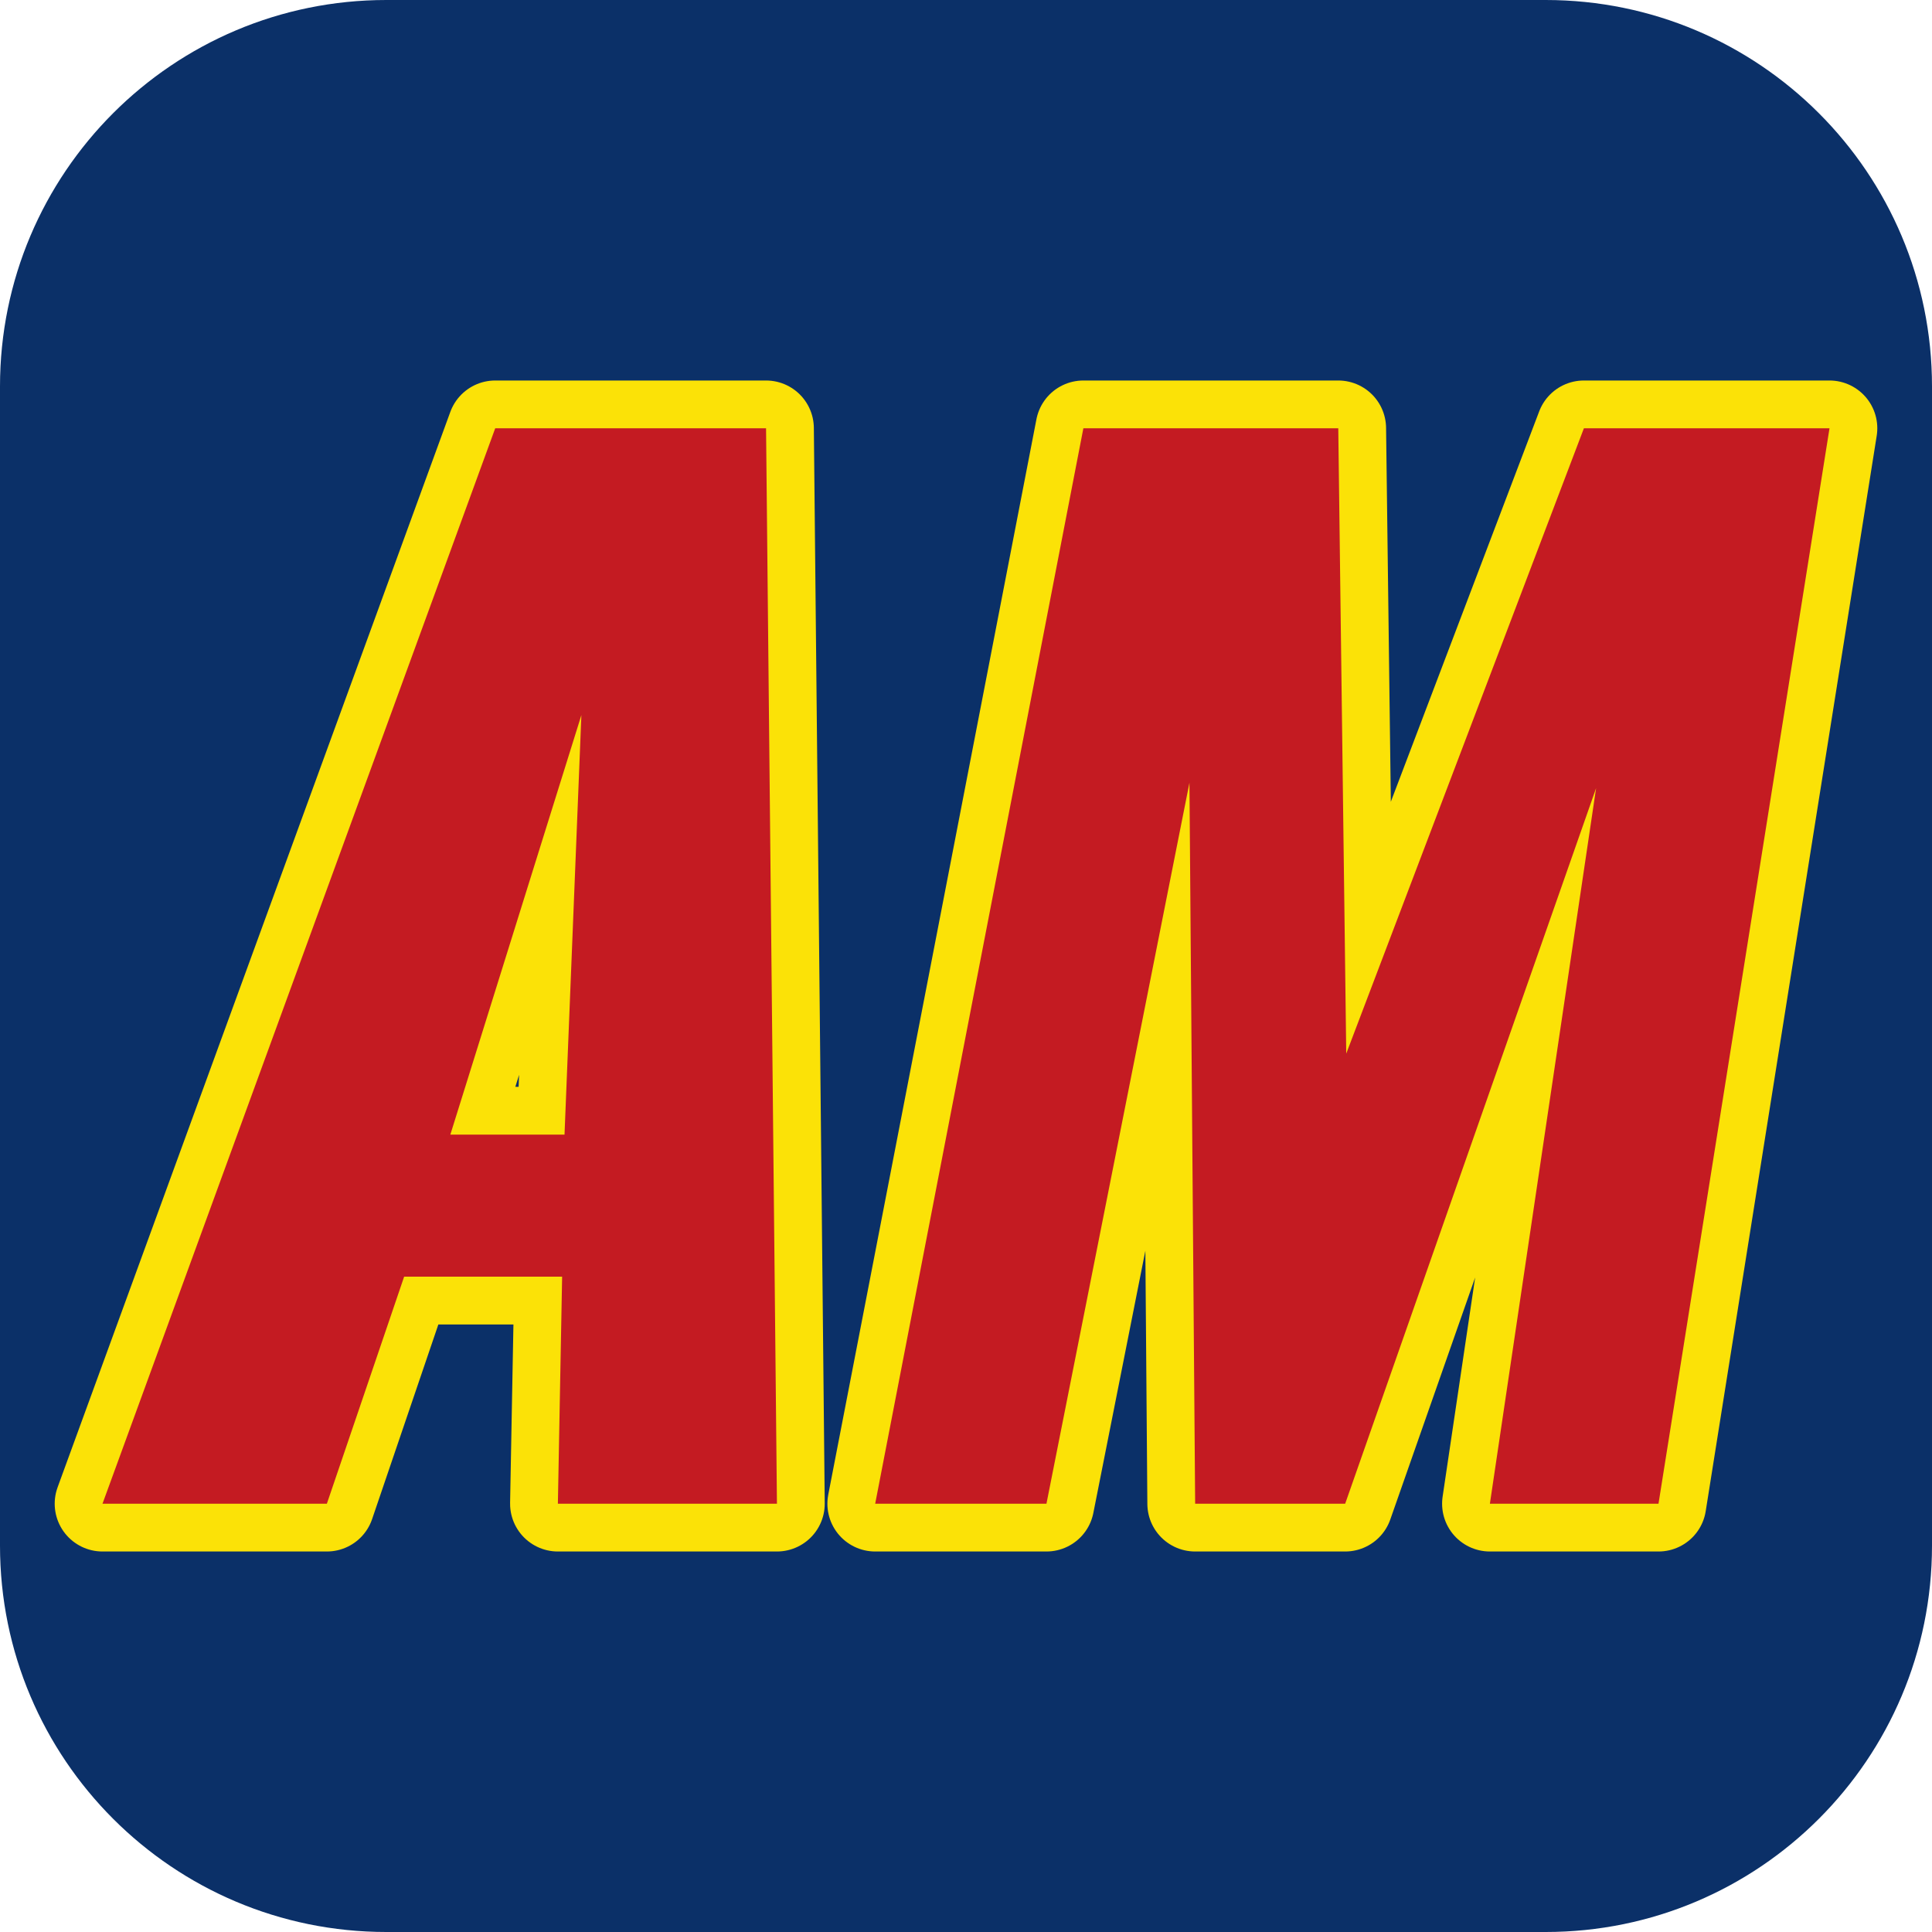
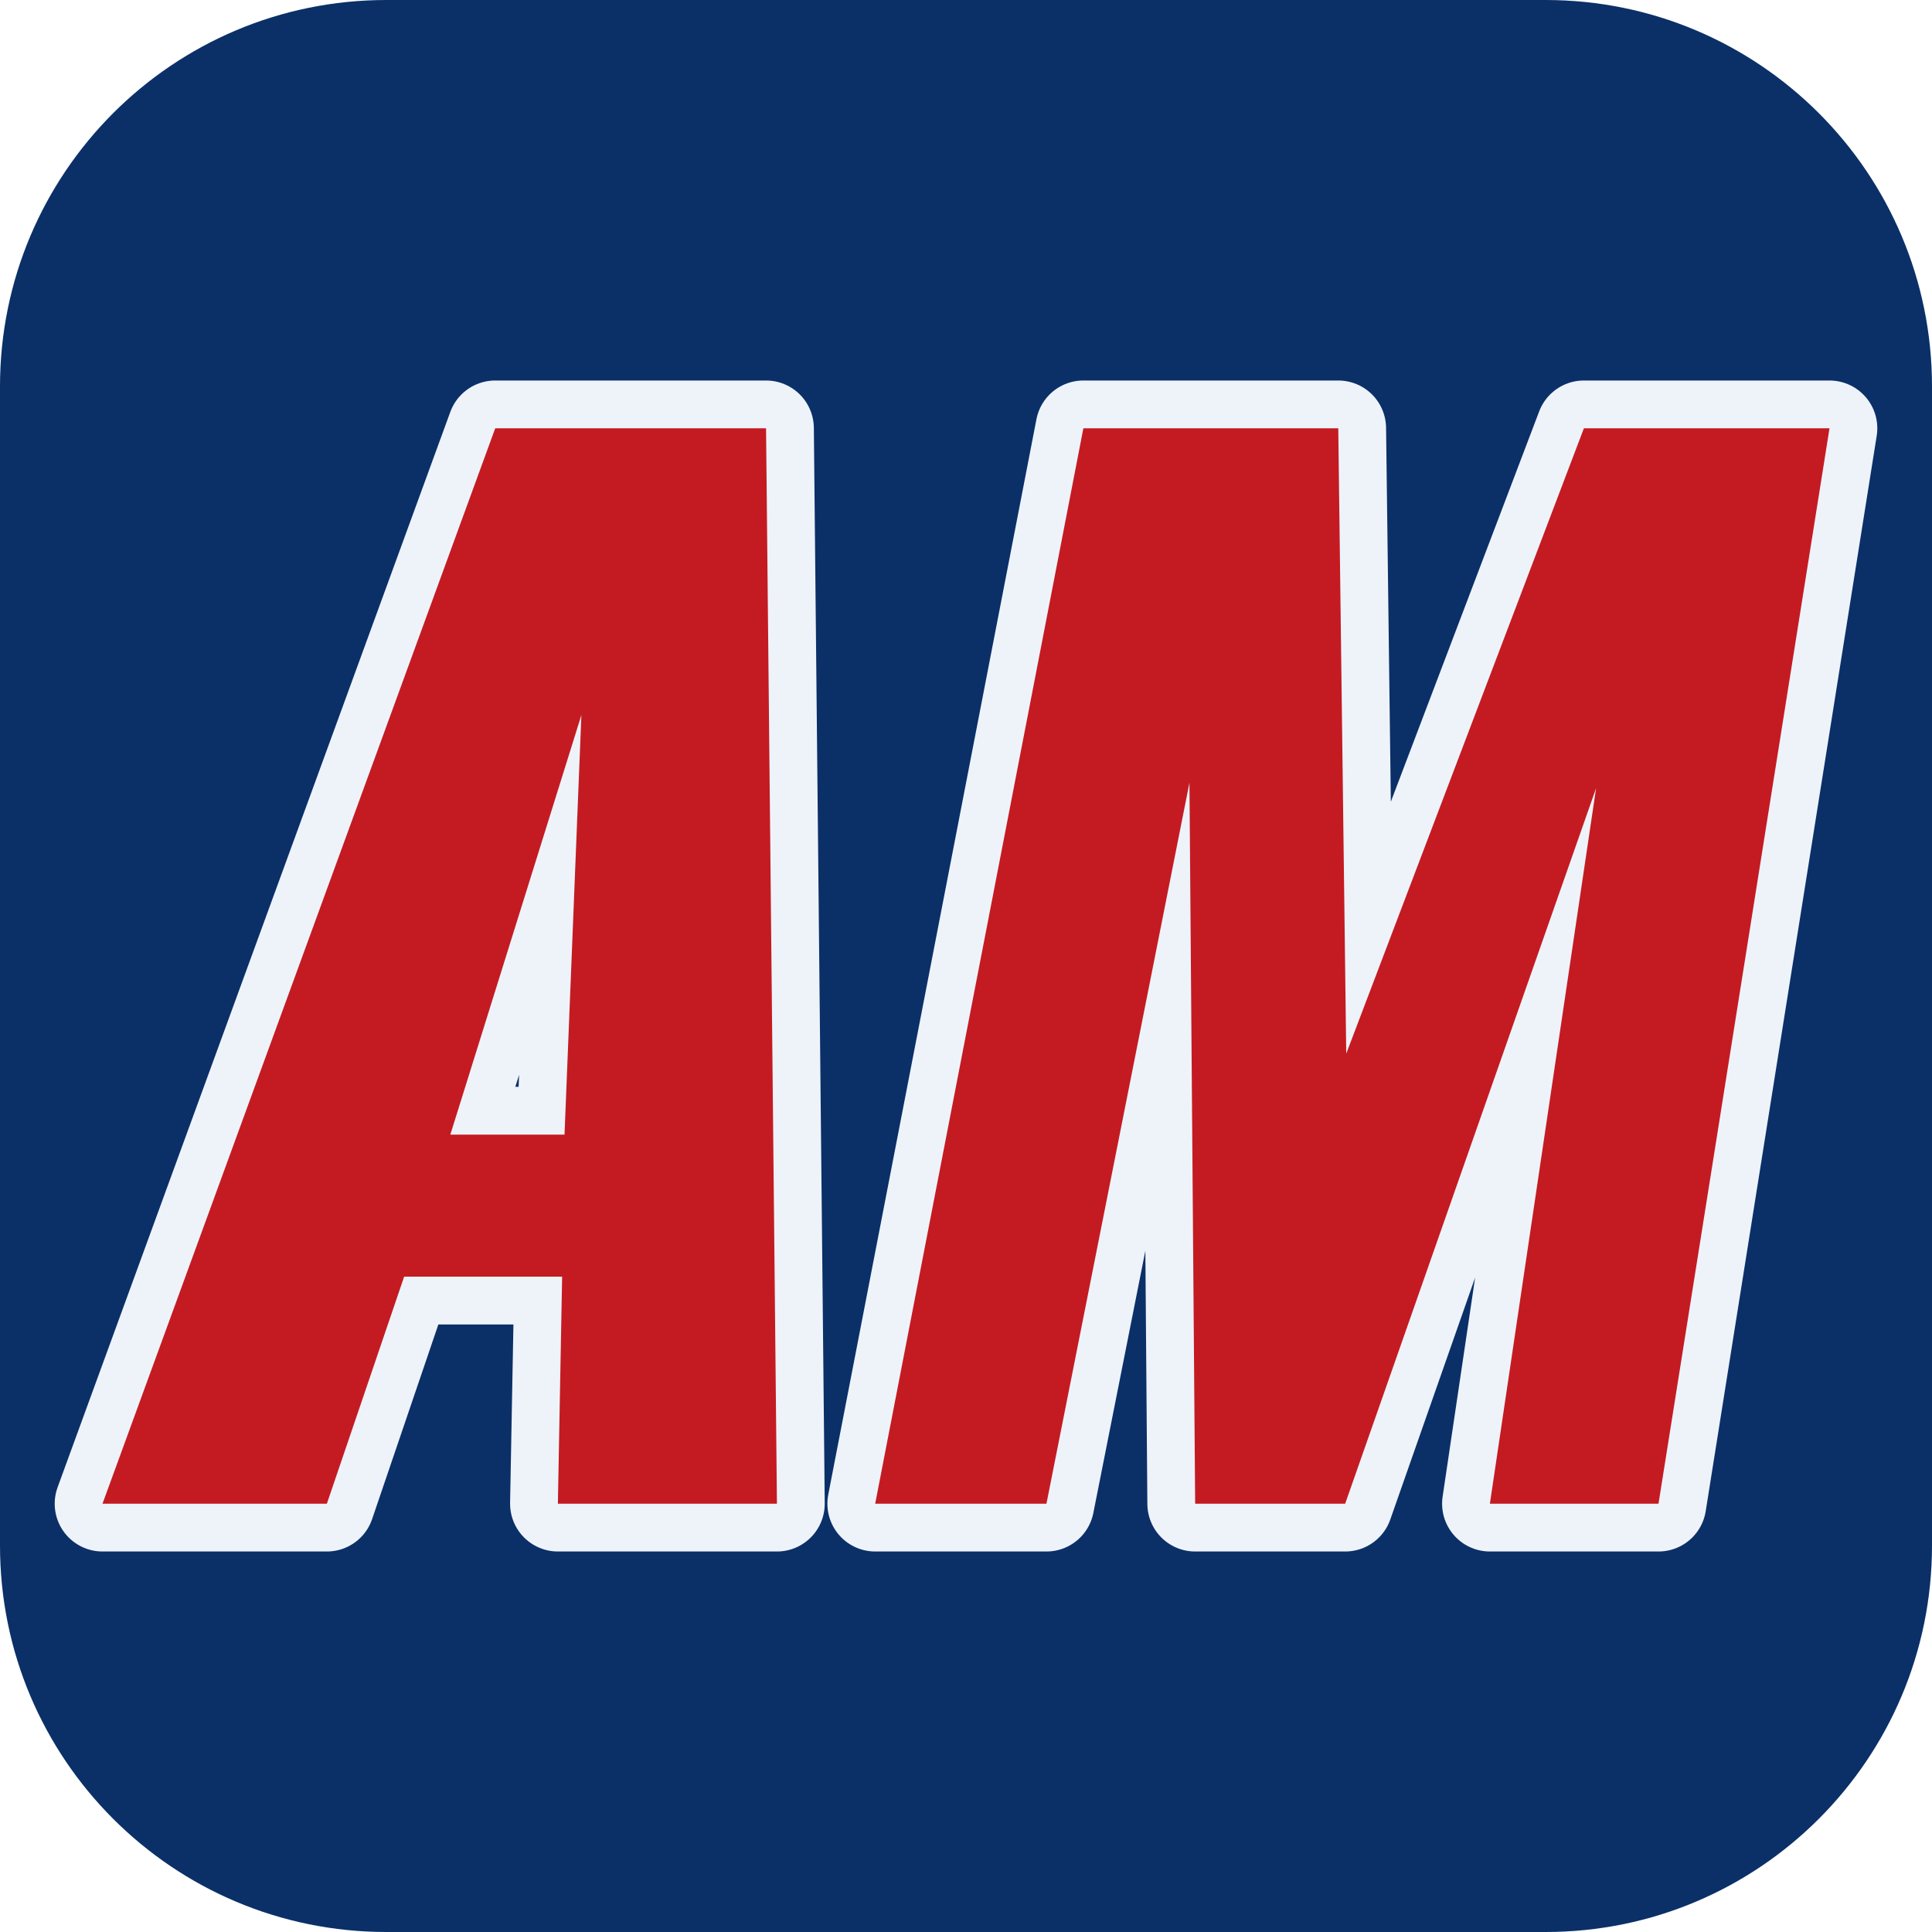
<svg xmlns="http://www.w3.org/2000/svg" viewBox="-56.2 -1132.6 1455.2 1455.2">
  <rect x="-56.2" y="-1132.6" width="1455.2" height="1455.2" rx="291" fill="#0b3068" />
-   <path d="M21 0 316.8 -810H520.8L529 0H364L367.2 -171H248.2L190 0ZM283 -278H369L381.7 -594ZM603 0 759.8 -810H951.8L957.8 -339L1136.8 -810H1321.8L1193 0H1066L1146 -539L957 0H844L839.7 -543L732 0Z" fill="#c41b22" stroke="#fbe207" stroke-width="72" stroke-linejoin="round" paint-order="stroke" />
+   <path d="M21 0 316.8 -810H520.8L529 0H364L367.2 -171H248.2L190 0ZM283 -278H369L381.7 -594ZM603 0 759.8 -810H951.8L957.8 -339L1136.8 -810H1321.8L1193 0H1066L1146 -539L957 0H844L839.7 -543L732 0Z" fill="#c41b22" stroke="#eef3fa" stroke-width="72" stroke-linejoin="round" paint-order="stroke" />
</svg>
